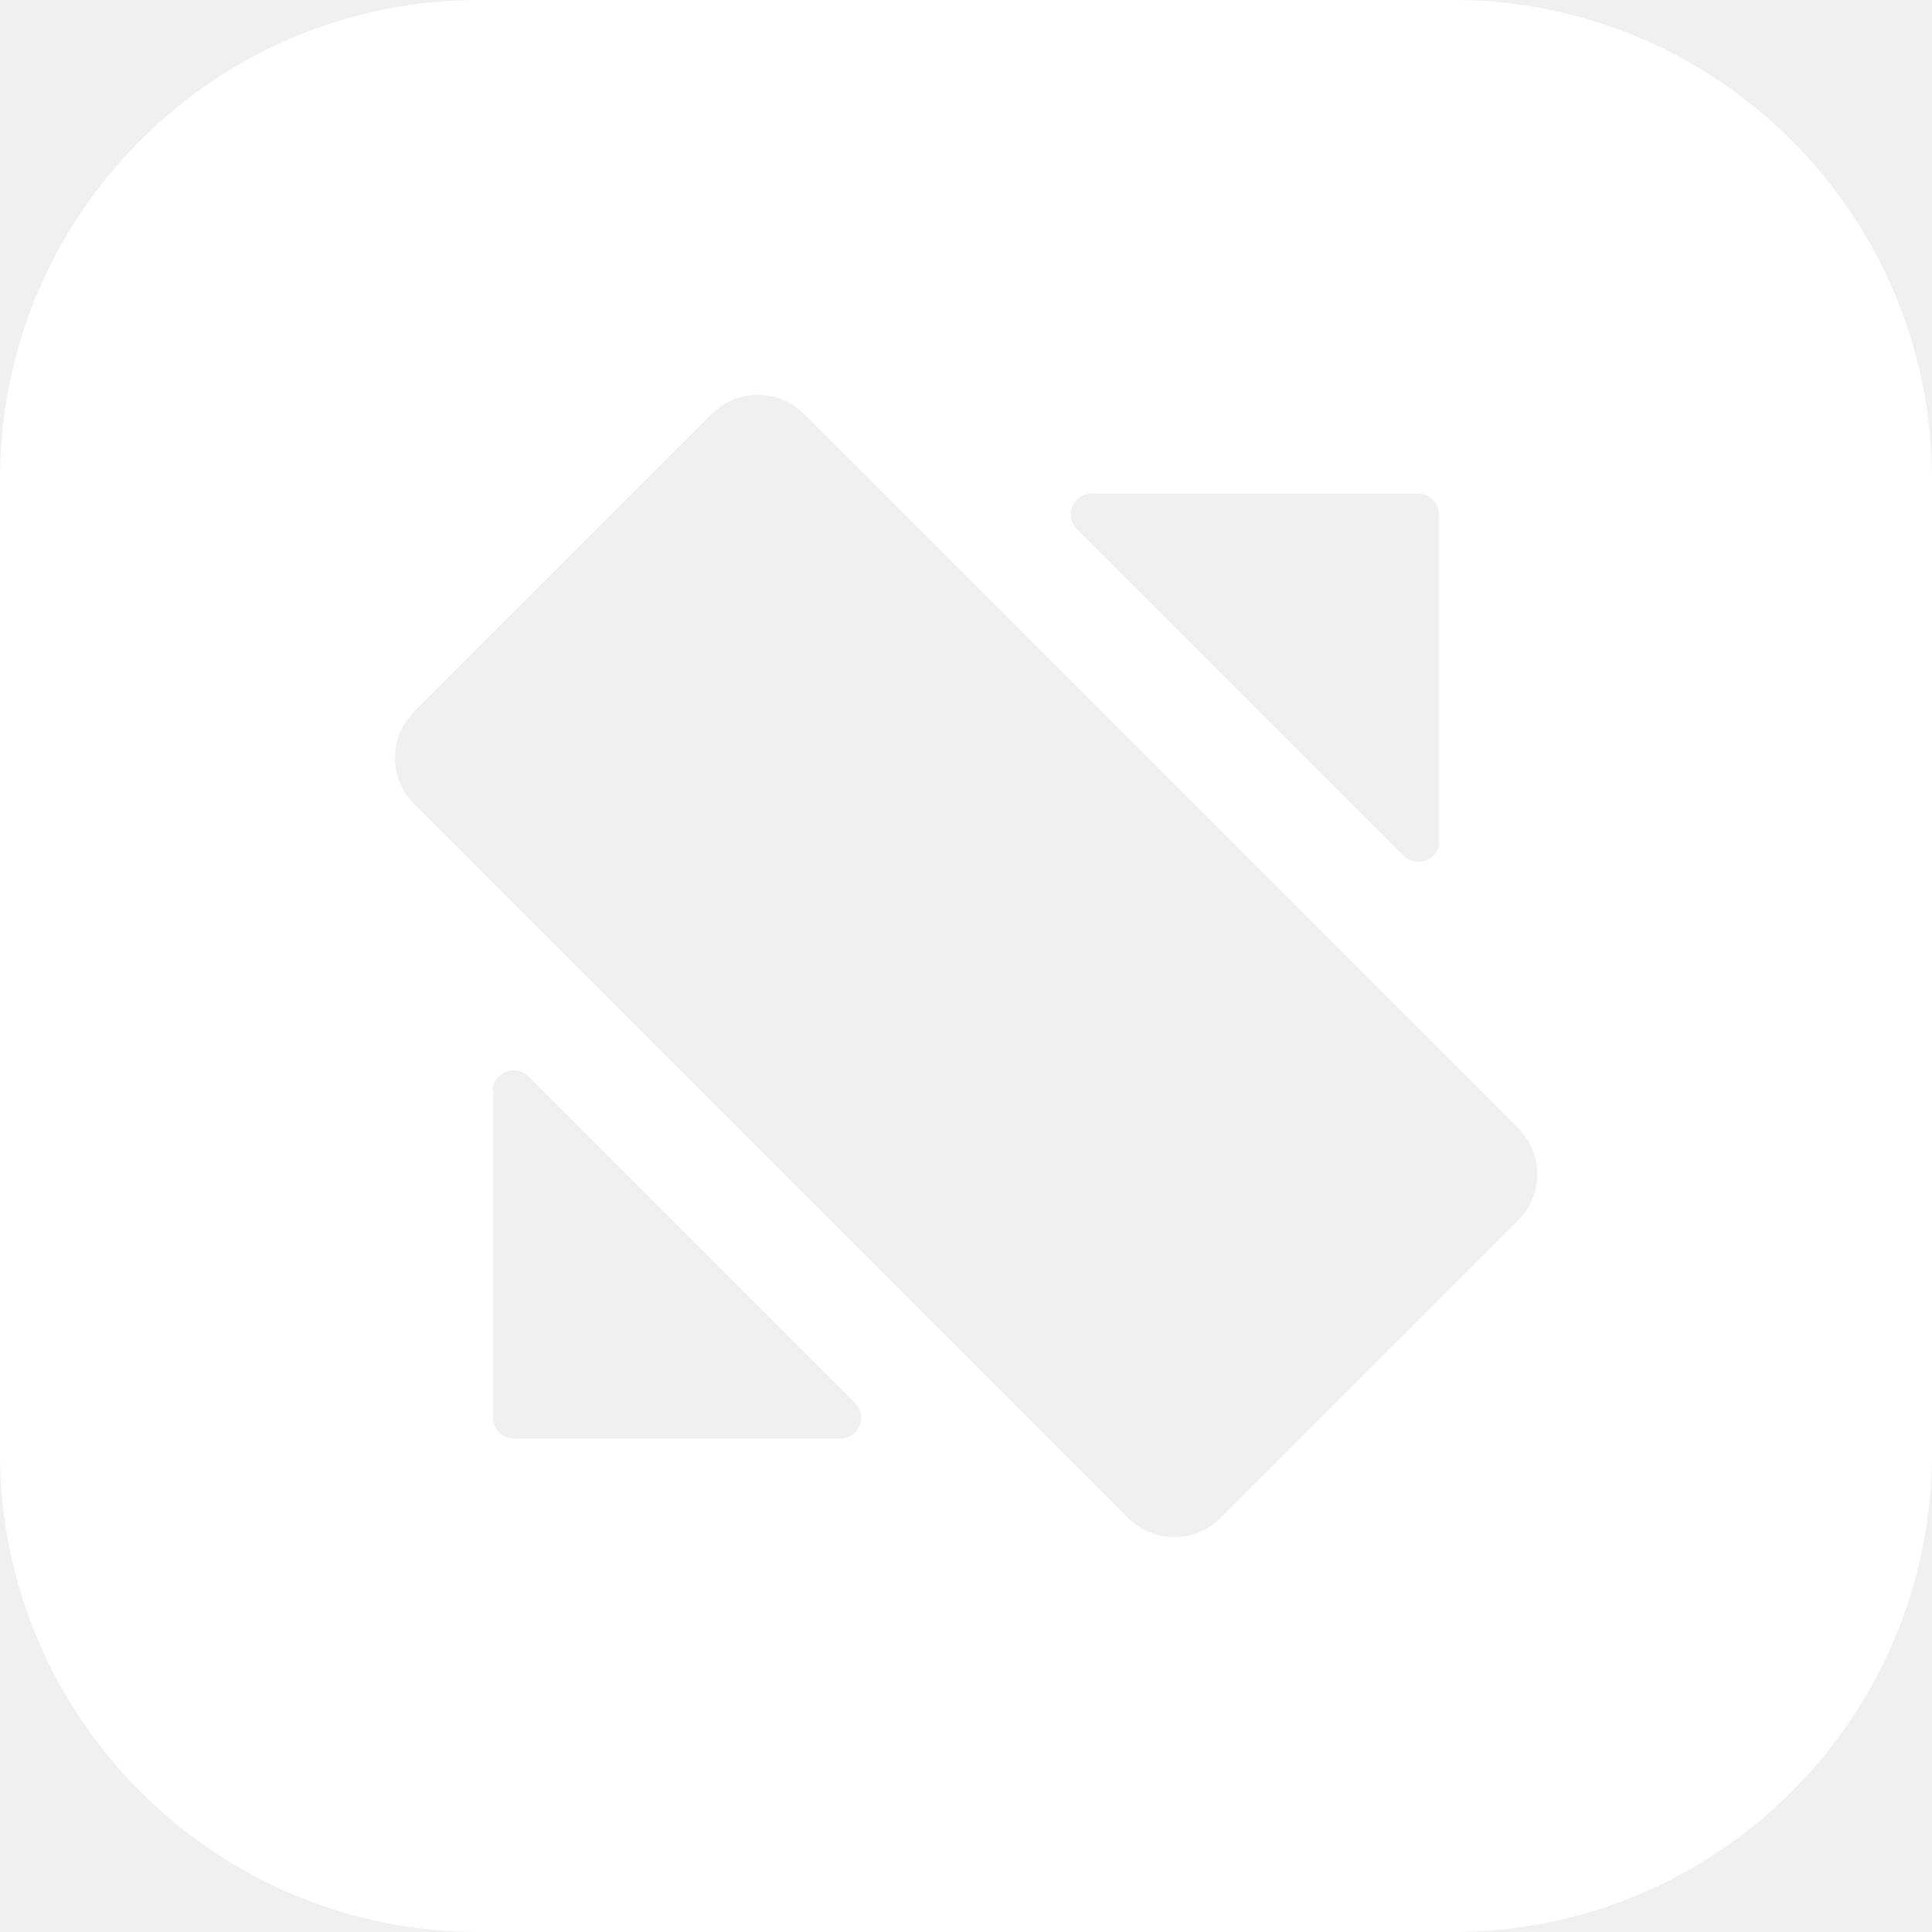
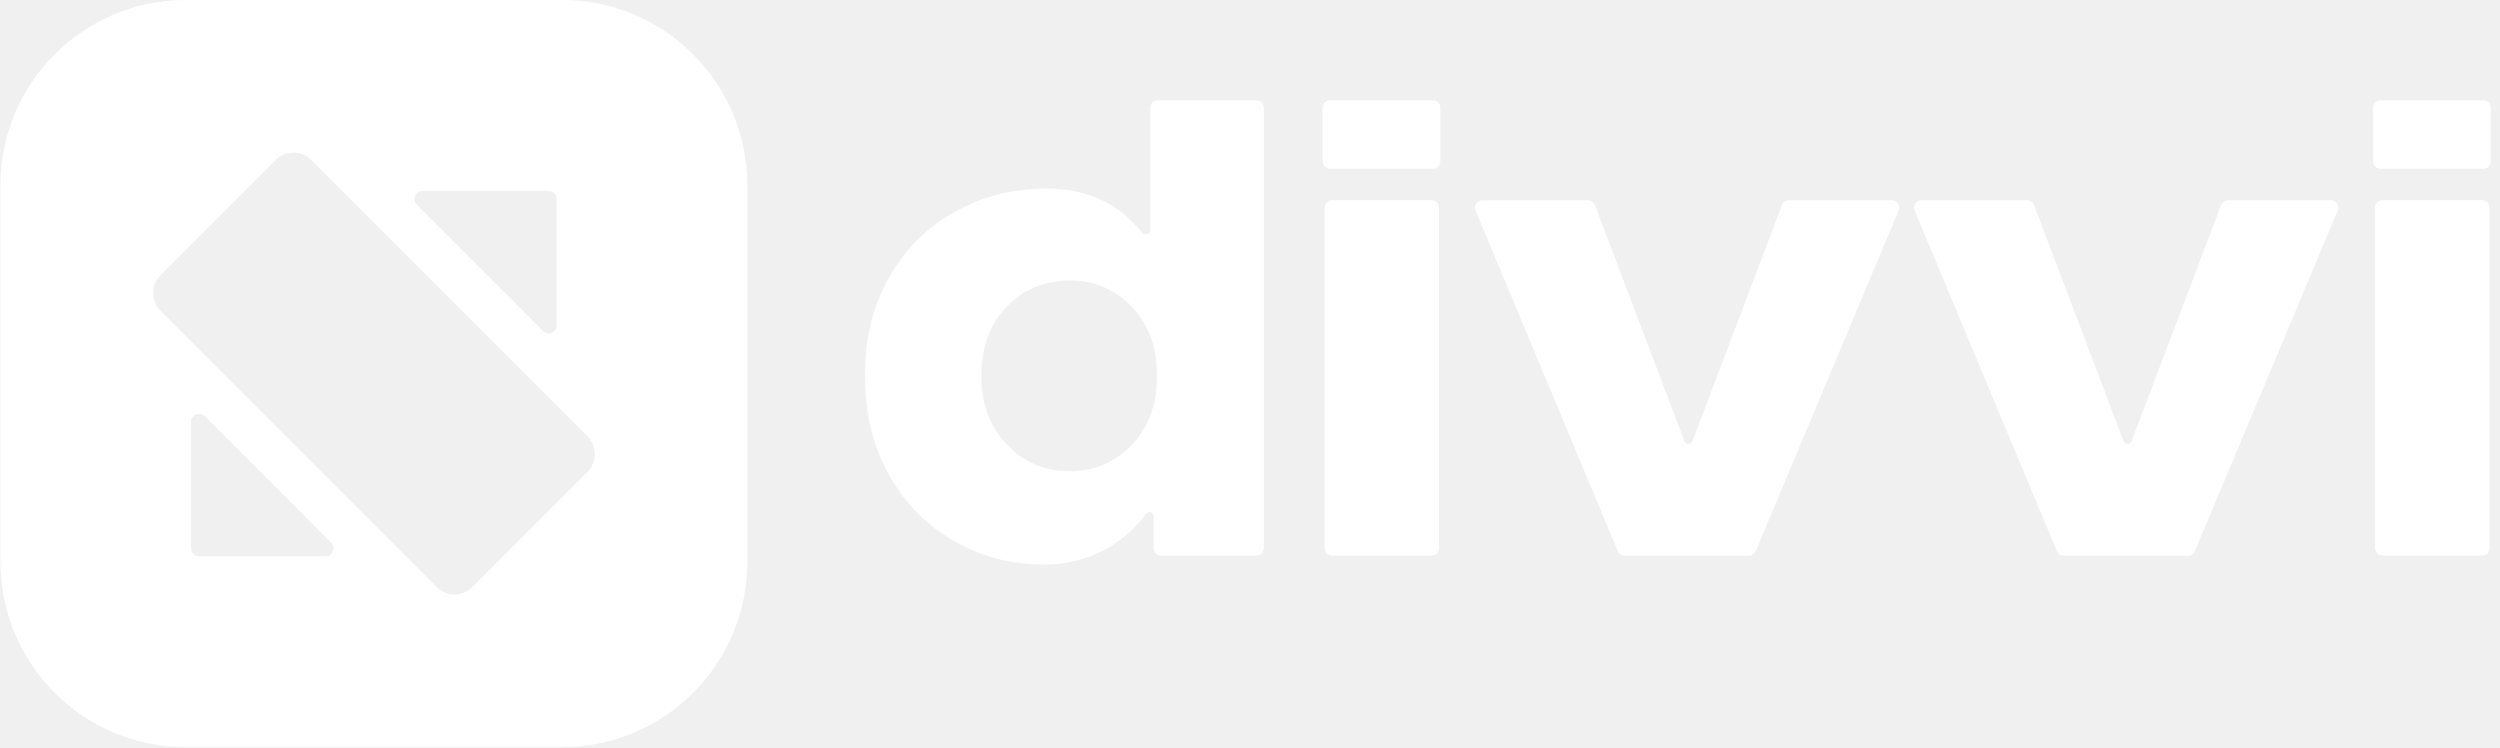
- <svg xmlns="http://www.w3.org/2000/svg" width="600" height="600" viewBox="0 0 600 600" fill="none">
-   <path d="M451.182 0H148.818C66.605 0 0 66.605 0 148.818V451.182C0 533.352 66.605 600 148.818 600H451.182C533.352 600 600 533.395 600 451.182V148.818C599.957 66.605 533.352 0 451.182 0ZM339 153.289H440.433C443.959 153.289 446.84 156.17 446.84 159.696V261.129L446.969 261.258C446.969 266.891 439.96 269.772 435.918 265.773L334.485 164.34C330.357 160.212 333.238 153.289 339 153.289ZM261 446.754H159.567C156.041 446.754 153.16 443.873 153.16 440.347V338.914L153.031 338.785C153.031 333.152 160.04 330.271 164.082 334.27L265.515 435.703C269.643 439.831 266.762 446.754 261 446.754ZM471.521 378.945L378.988 471.478C371.119 479.346 358.306 479.346 350.437 471.478L128.565 249.606C120.697 241.737 120.697 228.924 128.565 221.055L221.098 128.522C228.967 120.654 241.737 120.654 249.649 128.522L471.521 350.394C479.389 358.263 479.389 371.033 471.521 378.945Z" fill="white" />
+ <svg xmlns="http://www.w3.org/2000/svg" width="87" height="26" viewBox="0 0 87 26" fill="none">
+   <g clip-path="url(#clip0_5337_6481)">
+     <path d="M39.998 17.821C39.948 17.821 39.901 17.845 39.873 17.886C39.454 18.493 38.297 19.645 36.338 19.645C35.168 19.645 34.192 19.377 33.229 18.84C32.266 18.303 31.504 17.536 30.944 16.541C30.383 15.546 30.102 14.385 30.102 13.056C30.102 11.728 30.387 10.619 30.955 9.632C31.523 8.644 32.288 7.886 33.253 7.357C34.216 6.827 35.259 6.563 36.381 6.563C38.007 6.563 38.985 7.181 39.752 8.098C39.782 8.134 39.827 8.154 39.871 8.154C39.957 8.154 40.028 8.083 40.028 7.998V3.747C40.028 3.606 40.143 3.492 40.283 3.492H43.727C43.869 3.492 43.982 3.608 43.982 3.747V19.078C43.982 19.22 43.867 19.334 43.727 19.334H40.4C40.259 19.334 40.145 19.218 40.145 19.078V17.966C40.145 17.884 40.078 17.817 39.996 17.817L39.998 17.821ZM37.234 16.399C38.087 16.399 38.806 16.092 39.389 15.475C39.974 14.858 40.266 14.061 40.266 13.081C40.266 12.101 39.974 11.284 39.389 10.675C38.804 10.068 38.087 9.762 37.234 9.762C36.381 9.762 35.615 10.066 35.03 10.675C34.445 11.284 34.153 12.086 34.153 13.081C34.153 14.075 34.445 14.838 35.03 15.462C35.615 16.086 36.349 16.397 37.234 16.397V16.399Z" fill="white" />
+     <path d="M46.282 3.492H49.868C50.01 3.492 50.123 3.608 50.123 3.747V5.618C50.123 5.76 50.008 5.873 49.868 5.873H46.282C46.141 5.873 46.027 5.758 46.027 5.618V3.747C46.027 3.606 46.143 3.492 46.282 3.492ZM46.353 6.965H49.822C49.963 6.965 50.077 7.081 50.077 7.221V19.078C50.077 19.22 49.961 19.334 49.822 19.334H46.353C46.212 19.334 46.098 19.218 46.098 19.078V7.221C46.098 7.079 46.214 6.965 46.353 6.965Z" fill="white" />
+     <path d="M51.585 6.969H55.264C55.37 6.969 55.465 7.034 55.504 7.135L58.614 15.344C58.665 15.476 58.851 15.476 58.901 15.344L62.012 7.135C62.049 7.036 62.144 6.969 62.252 6.969H65.836C66.019 6.969 66.144 7.155 66.073 7.325L61.099 19.183C61.06 19.277 60.967 19.339 60.863 19.339H56.536C56.433 19.339 56.34 19.277 56.299 19.183L51.348 7.325C51.278 7.155 51.402 6.971 51.585 6.971V6.969Z" fill="white" />
+     <path d="M66.866 6.969H70.545C70.651 6.969 70.746 7.034 70.785 7.135L73.896 15.344C73.946 15.476 74.132 15.476 74.183 15.344L77.293 7.135C77.331 7.036 77.426 6.969 77.534 6.969H81.117C81.3 6.969 81.425 7.155 81.354 7.325L76.381 19.183C76.341 19.277 76.248 19.339 76.144 19.339H71.817C71.715 19.339 71.621 19.277 71.581 19.183L66.629 7.325C66.559 7.155 66.683 6.971 66.866 6.971V6.969Z" fill="white" />
+     <path d="M82.837 3.492H86.423C86.564 3.492 86.678 3.608 86.678 3.747V5.618C86.678 5.76 86.563 5.873 86.423 5.873H82.837C82.696 5.873 82.582 5.758 82.582 5.618V3.747C82.582 3.606 82.698 3.492 82.837 3.492ZM82.908 6.965H86.376C86.518 6.965 86.632 7.081 86.632 7.221V19.078C86.632 19.22 86.516 19.334 86.376 19.334H82.908C82.766 19.334 82.653 19.218 82.653 19.078V7.221C82.653 7.079 82.768 6.965 82.908 6.965Z" fill="white" />
+     <path d="M19.561 0H6.462C2.901 0 0.016 2.886 0.016 6.449V19.551C0.016 23.112 2.901 26 6.462 26H19.561C23.12 26 26.007 23.114 26.007 19.551V6.449C26.006 2.886 23.12 0 19.561 0ZM14.701 6.643H19.095C19.248 6.643 19.373 6.767 19.373 6.92V11.316L19.378 11.321C19.378 11.565 19.075 11.69 18.899 11.517L14.505 7.121C14.327 6.943 14.451 6.643 14.701 6.643ZM11.322 19.359H6.928C6.775 19.359 6.65 19.235 6.65 19.082V14.686L6.645 14.681C6.645 14.437 6.949 14.312 7.124 14.485L11.518 18.881C11.697 19.059 11.572 19.359 11.322 19.359ZM20.442 16.421L16.433 20.431C16.092 20.772 15.537 20.772 15.196 20.431L5.585 10.816C5.244 10.475 5.244 9.92 5.585 9.579L9.594 5.569C9.934 5.228 10.488 5.228 10.83 5.569L20.442 15.184C20.783 15.525 20.783 16.078 20.442 16.421Z" fill="white" />
+   </g>
+   <defs>
+     <clipPath id="clip0_5337_6481">
+       <rect width="86.694" height="26" fill="white" />
+     </clipPath>
+   </defs>
</svg>
